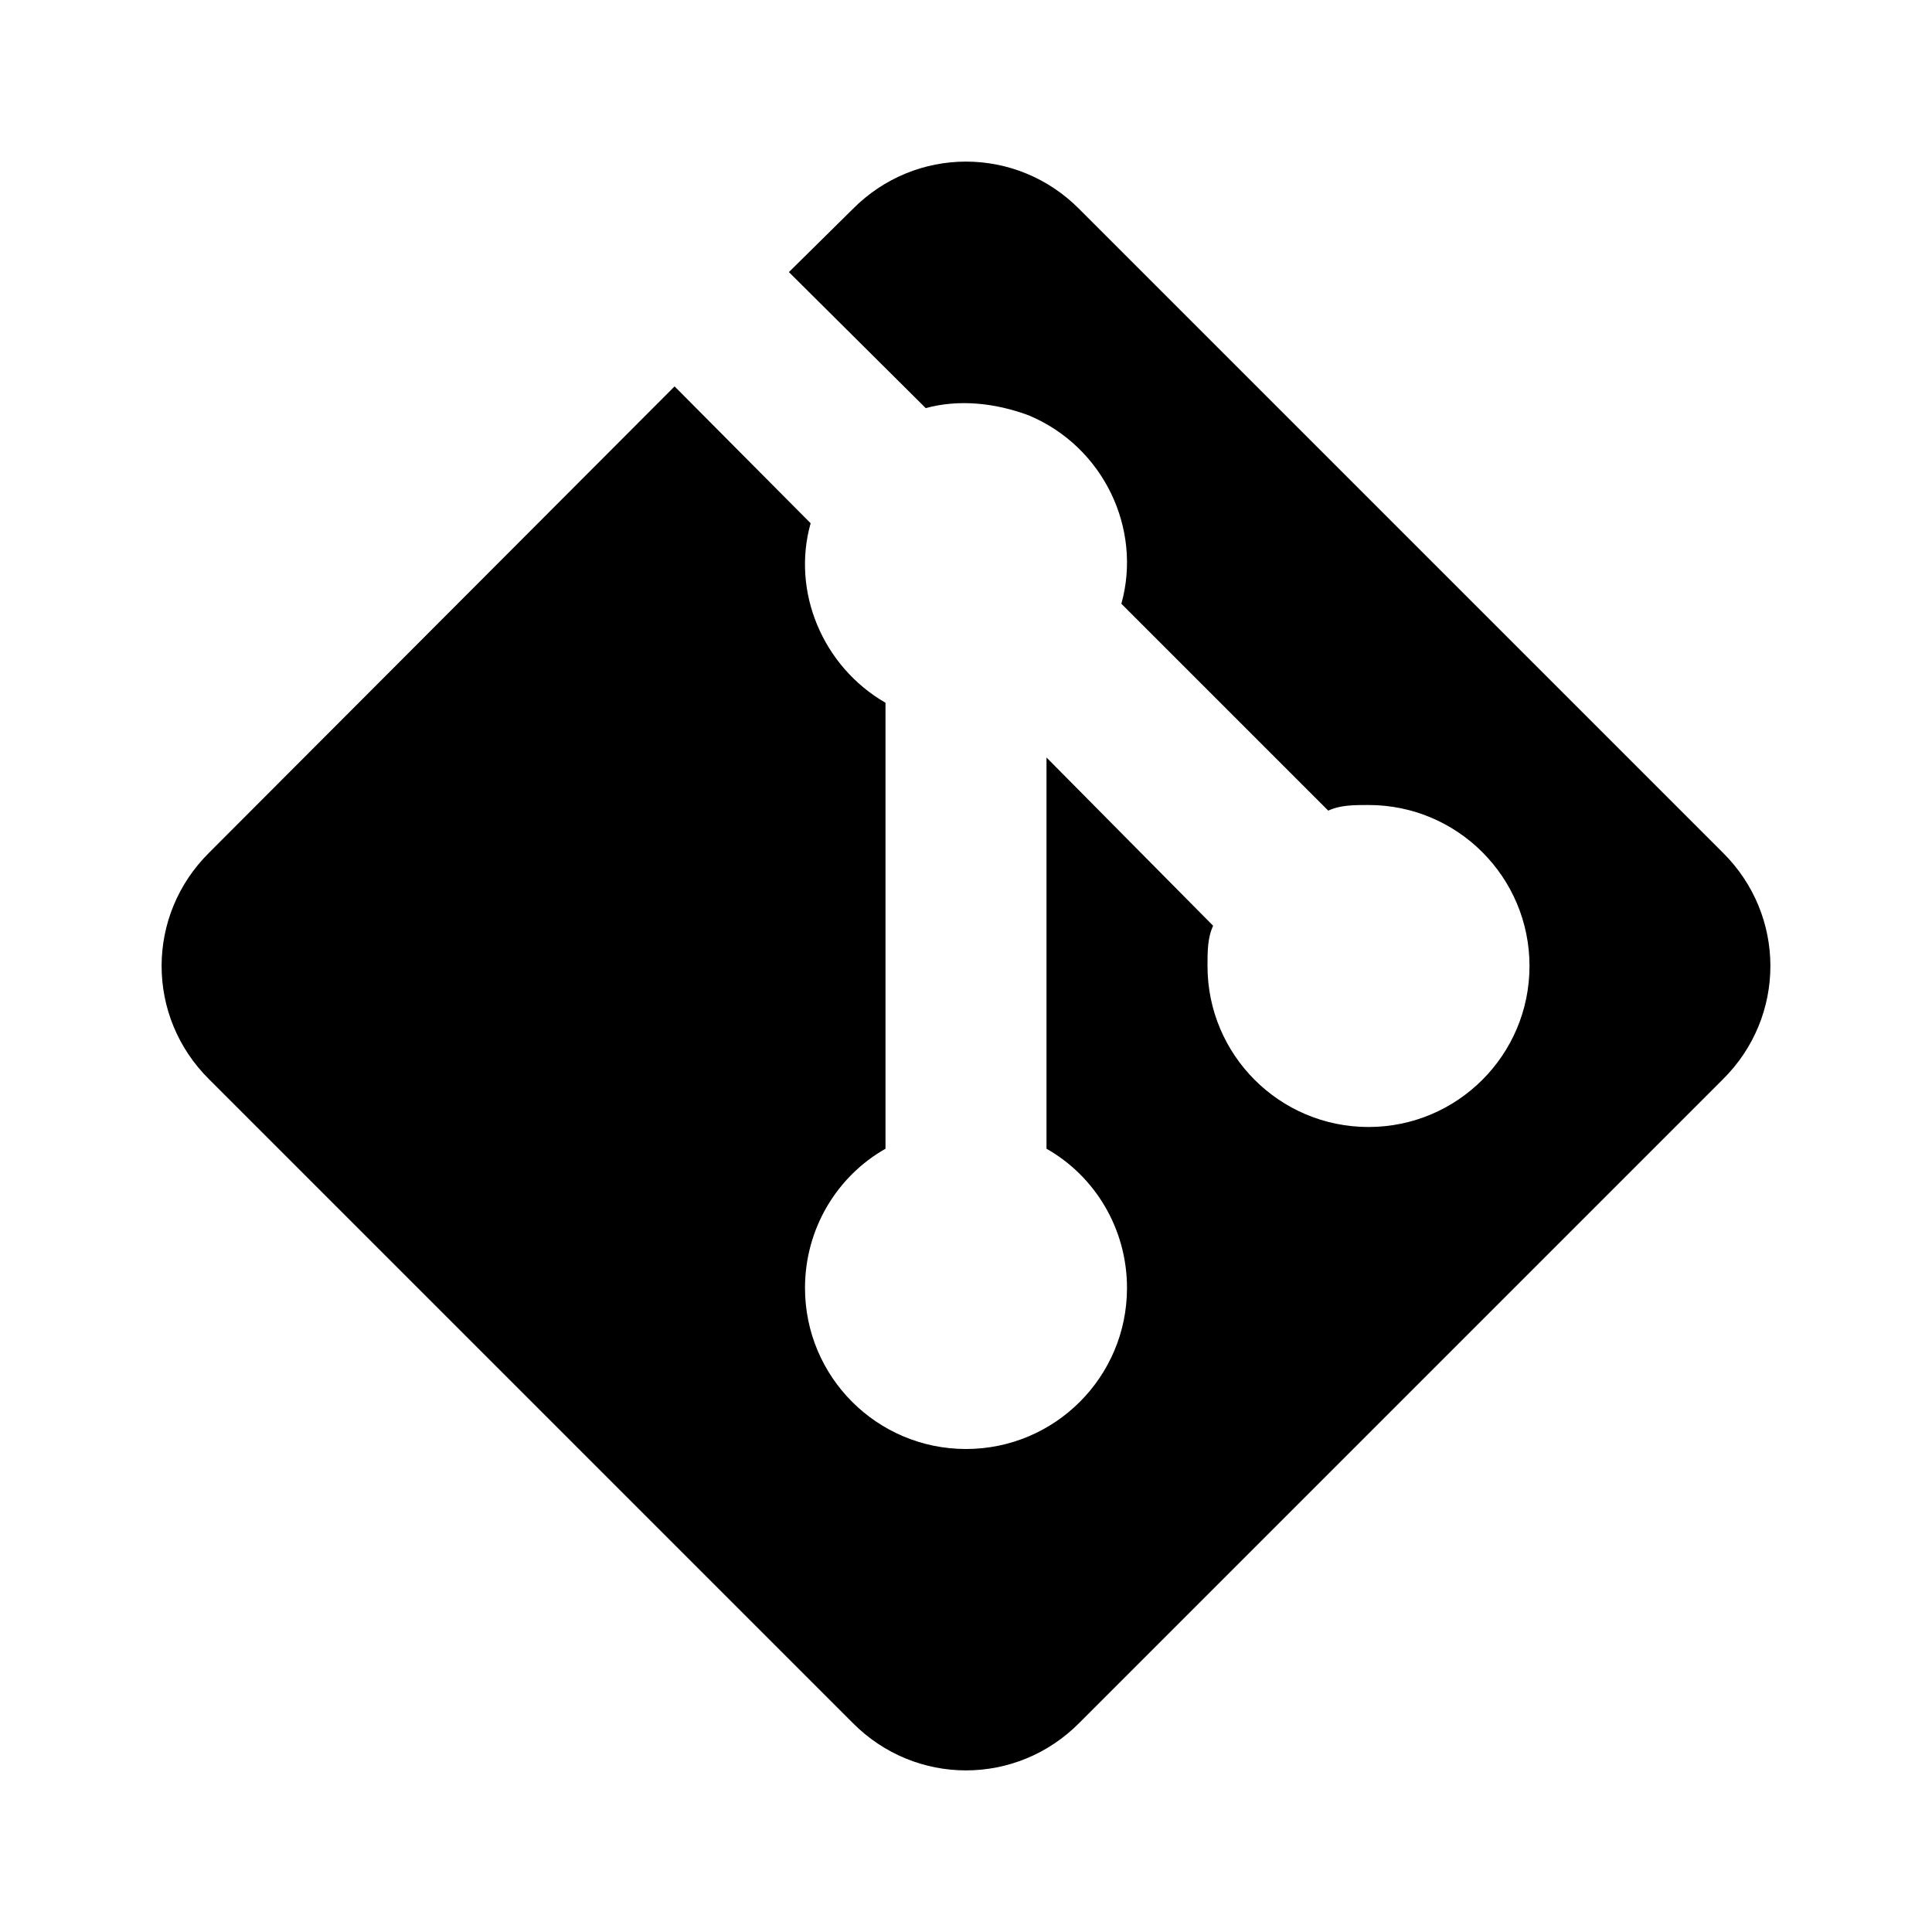
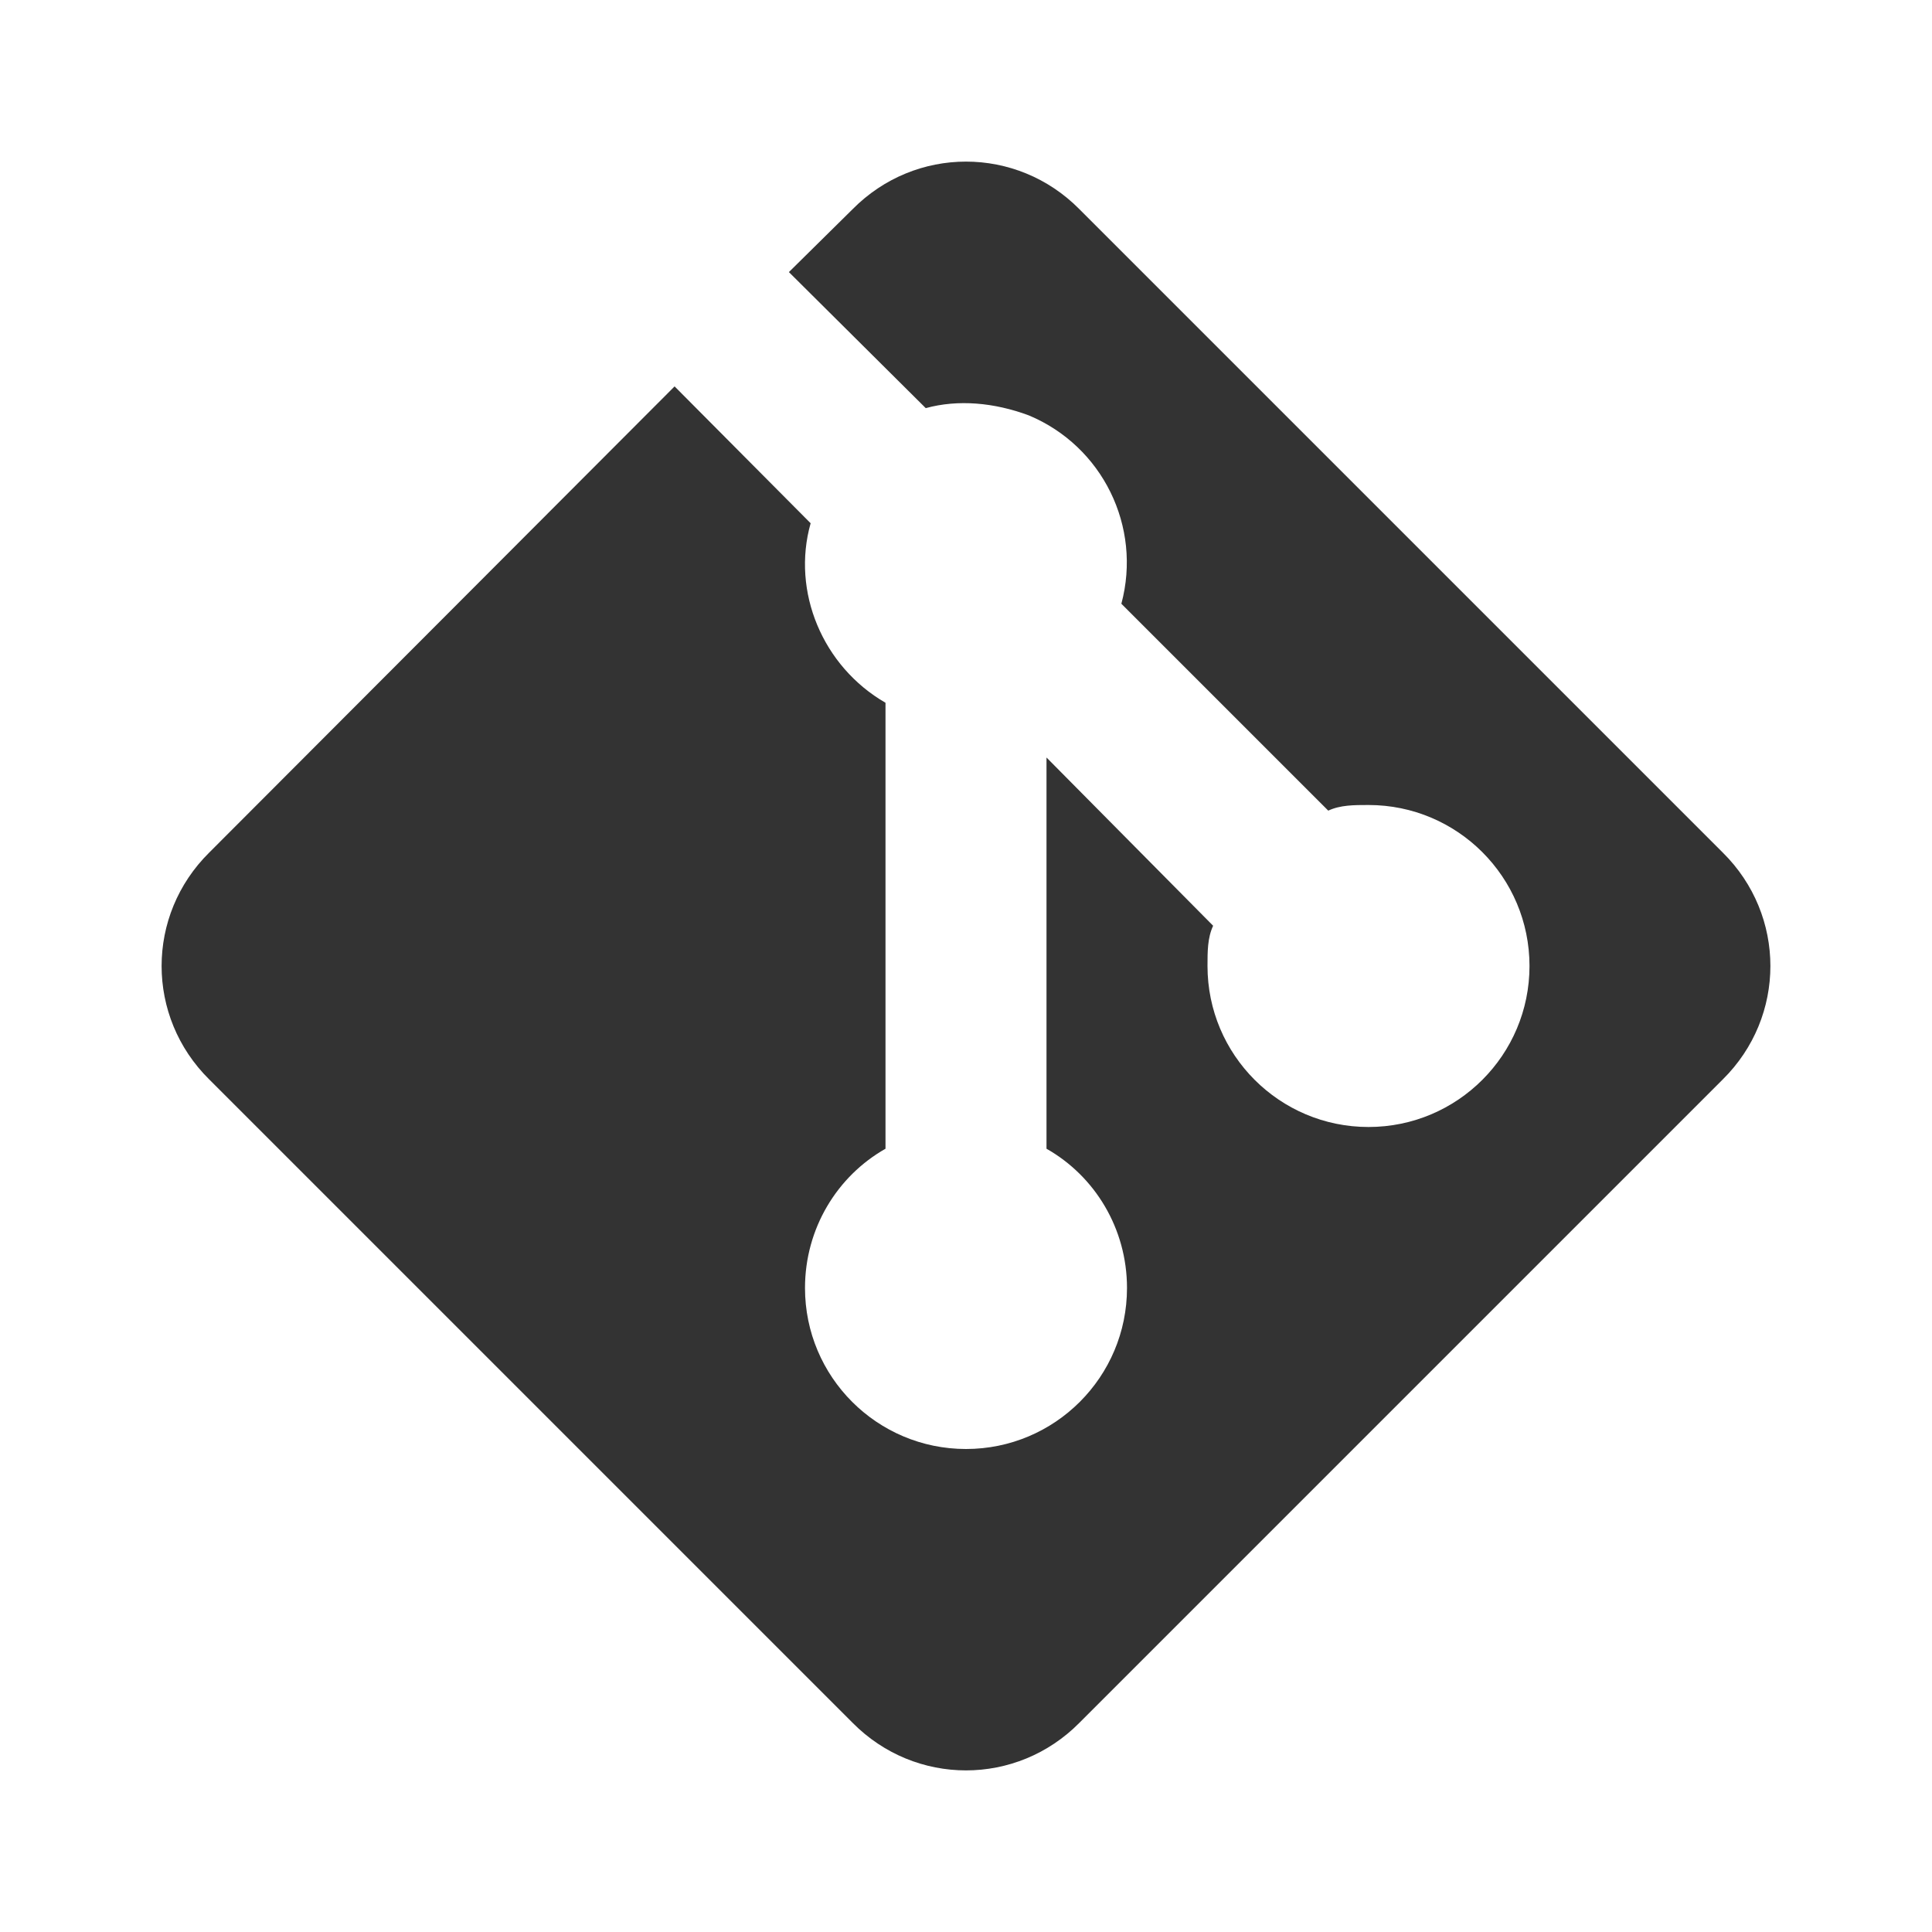
- <svg xmlns="http://www.w3.org/2000/svg" width="24" height="24" viewBox="0 0 24 24">
-   <path fill="#000000" d="M2.6,10.59L8.38,4.8L10.07,6.5C9.83,7.35 10.22,8.28 11,8.73V14.27C10.4,14.61 10,15.26 10,16A2,2 0 0,0 12,18A2,2 0 0,0 14,16C14,15.26 13.6,14.61 13,14.27V9.41L15.07,11.5C15,11.65 15,11.82 15,12A2,2 0 0,0 17,14A2,2 0 0,0 19,12A2,2 0 0,0 17,10C16.82,10 16.65,10 16.5,10.07L13.93,7.5C14.19,6.57 13.71,5.55 12.78,5.16C12.35,5 11.9,4.96 11.5,5.07L9.8,3.38L10.59,2.6C11.37,1.81 12.63,1.81 13.41,2.6L21.4,10.59C22.19,11.37 22.19,12.63 21.4,13.41L13.41,21.4C12.63,22.19 11.37,22.19 10.59,21.4L2.6,13.41C1.81,12.63 1.81,11.37 2.6,10.59Z" />
+ <svg xmlns="http://www.w3.org/2000/svg" width="24" height="24">
+   <path fill="#333" d="M2.6 10.59L8.38 4.8l1.69 1.7c-.24.85.15 1.78.93 2.23v5.54c-.6.34-1 .99-1 1.73a2 2 0 0 0 2 2 2 2 0 0 0 2-2c0-.74-.4-1.39-1-1.73V9.41l2.07 2.09c-.07.15-.07.32-.07.5a2 2 0 0 0 2 2 2 2 0 0 0 2-2 2 2 0 0 0-2-2c-.18 0-.35 0-.5.07L13.93 7.5a1.98 1.98 0 0 0-1.15-2.34c-.43-.16-.88-.2-1.28-.09L9.8 3.38l.79-.78c.78-.79 2.04-.79 2.82 0l7.99 7.99c.79.78.79 2.04 0 2.82l-7.99 7.99c-.78.79-2.04.79-2.82 0L2.6 13.41c-.79-.78-.79-2.04 0-2.82z" />
</svg>
